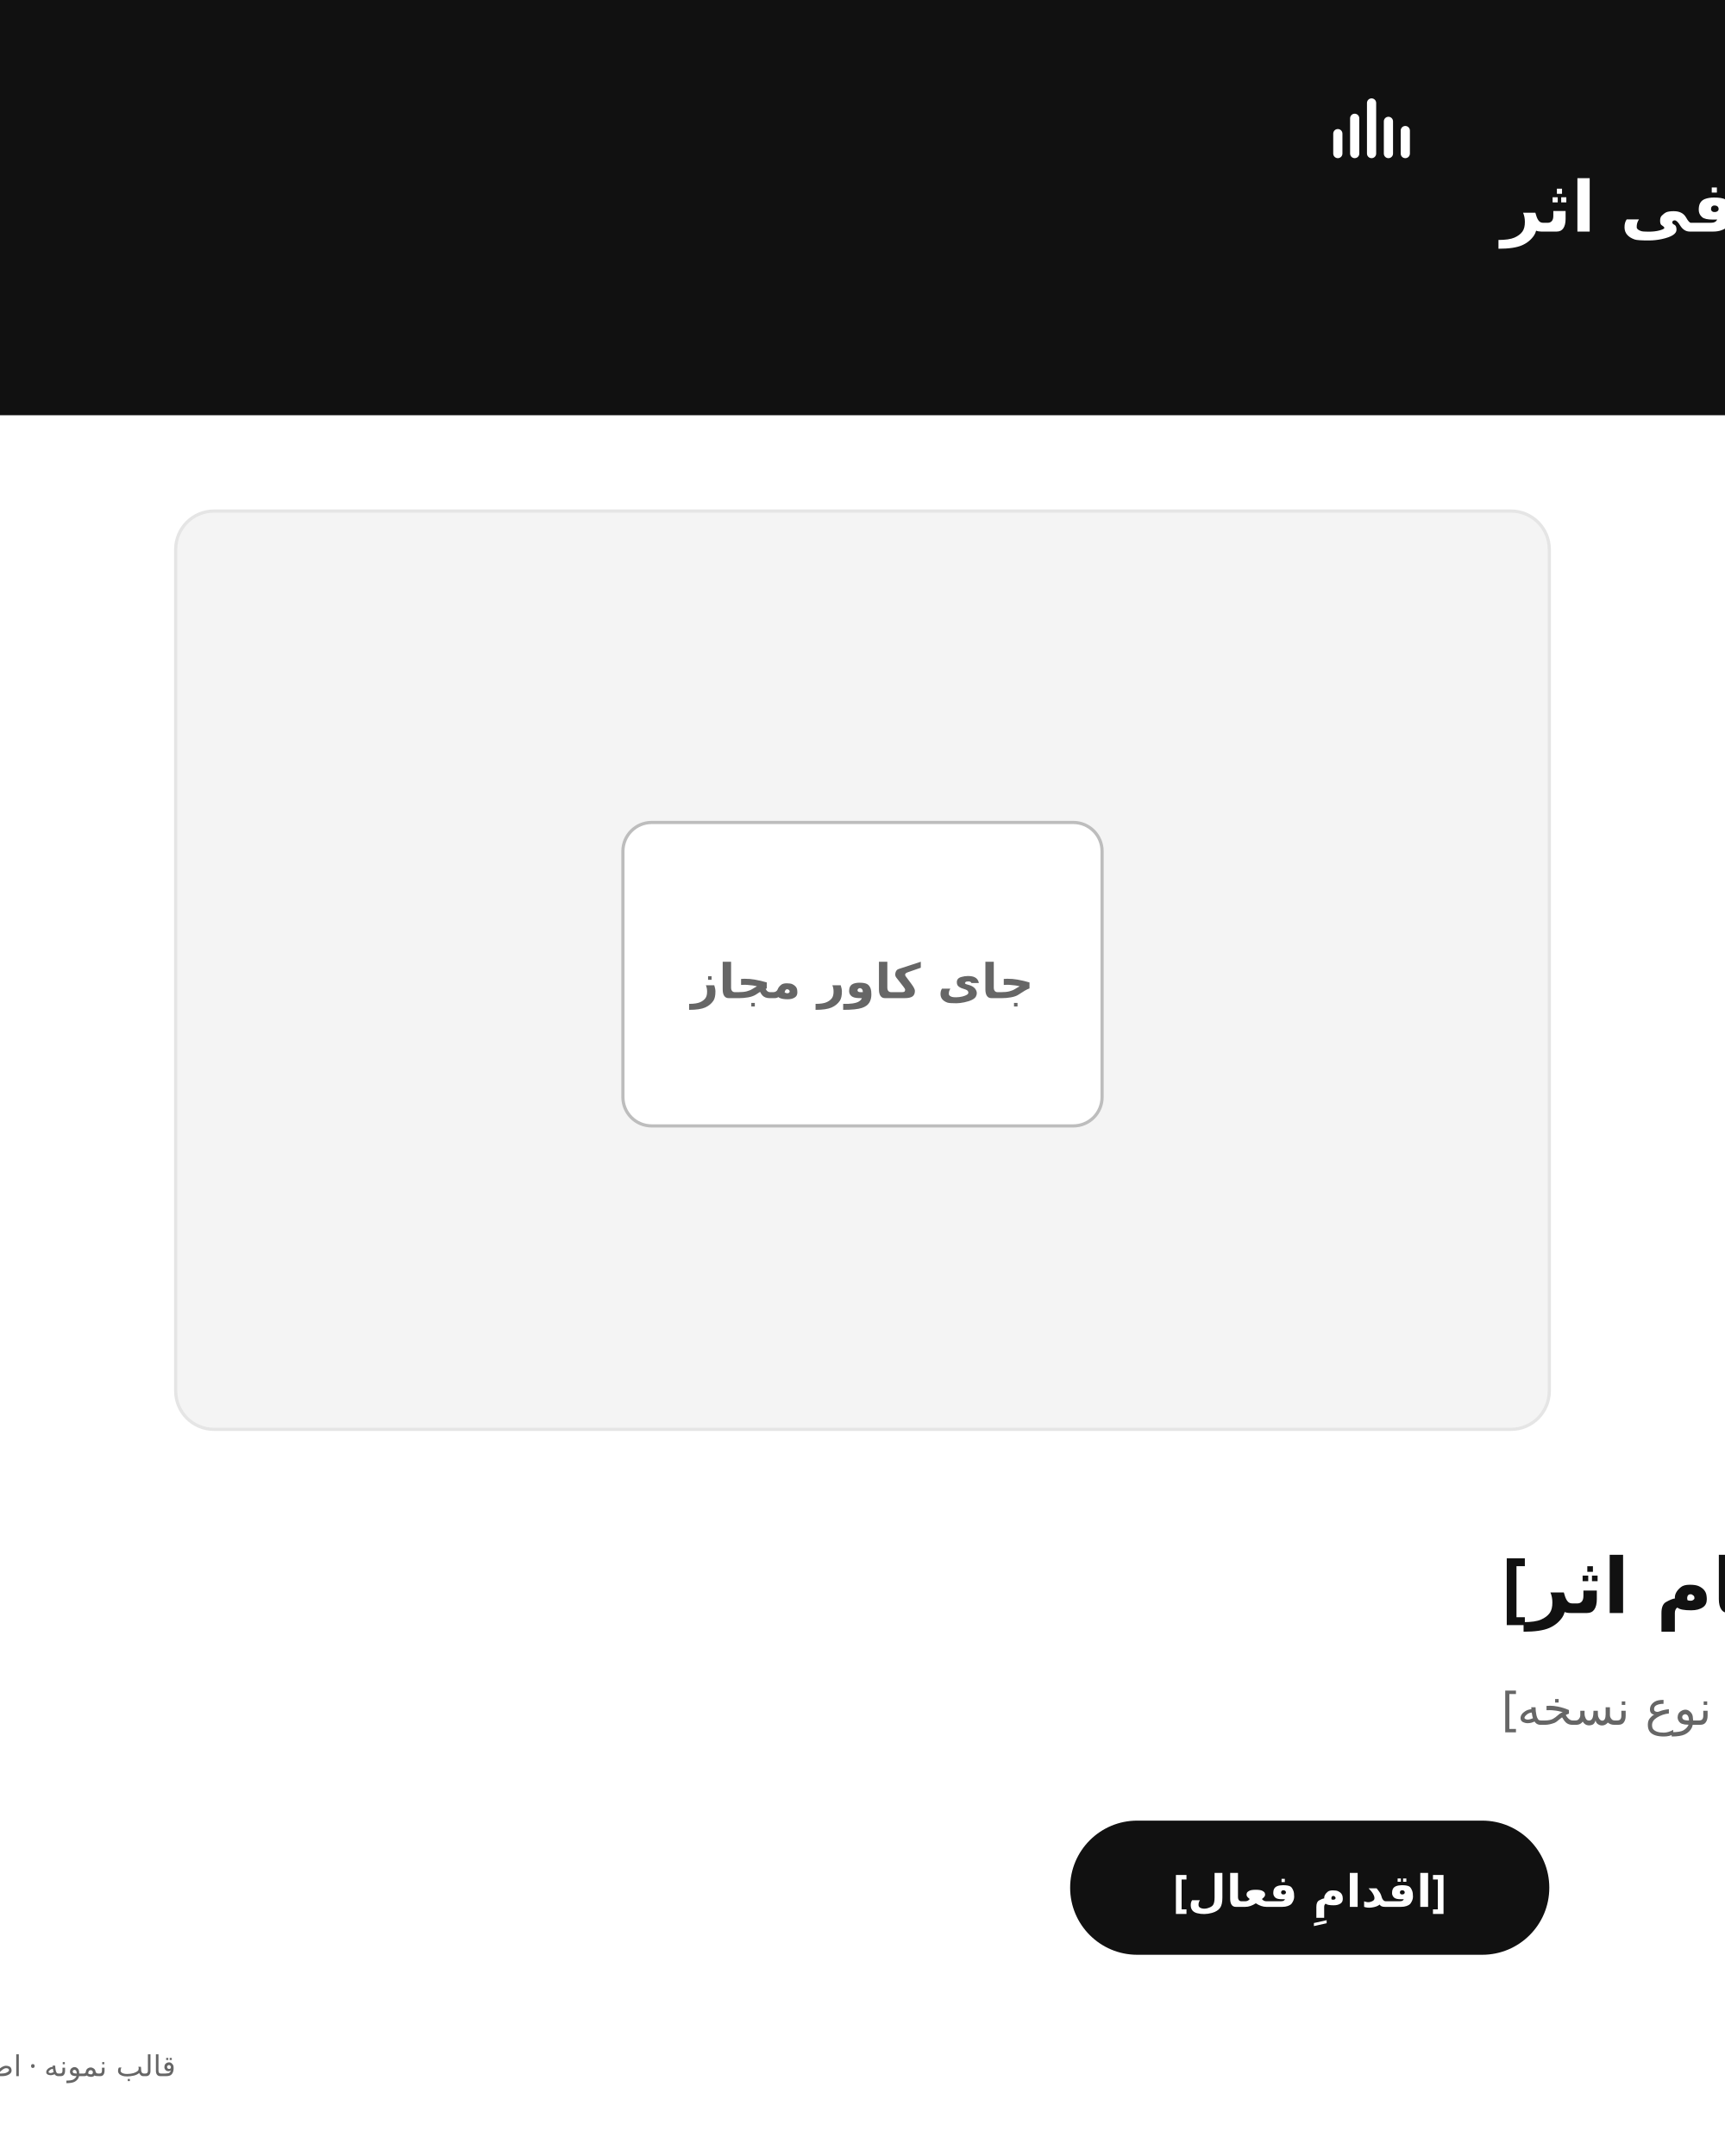
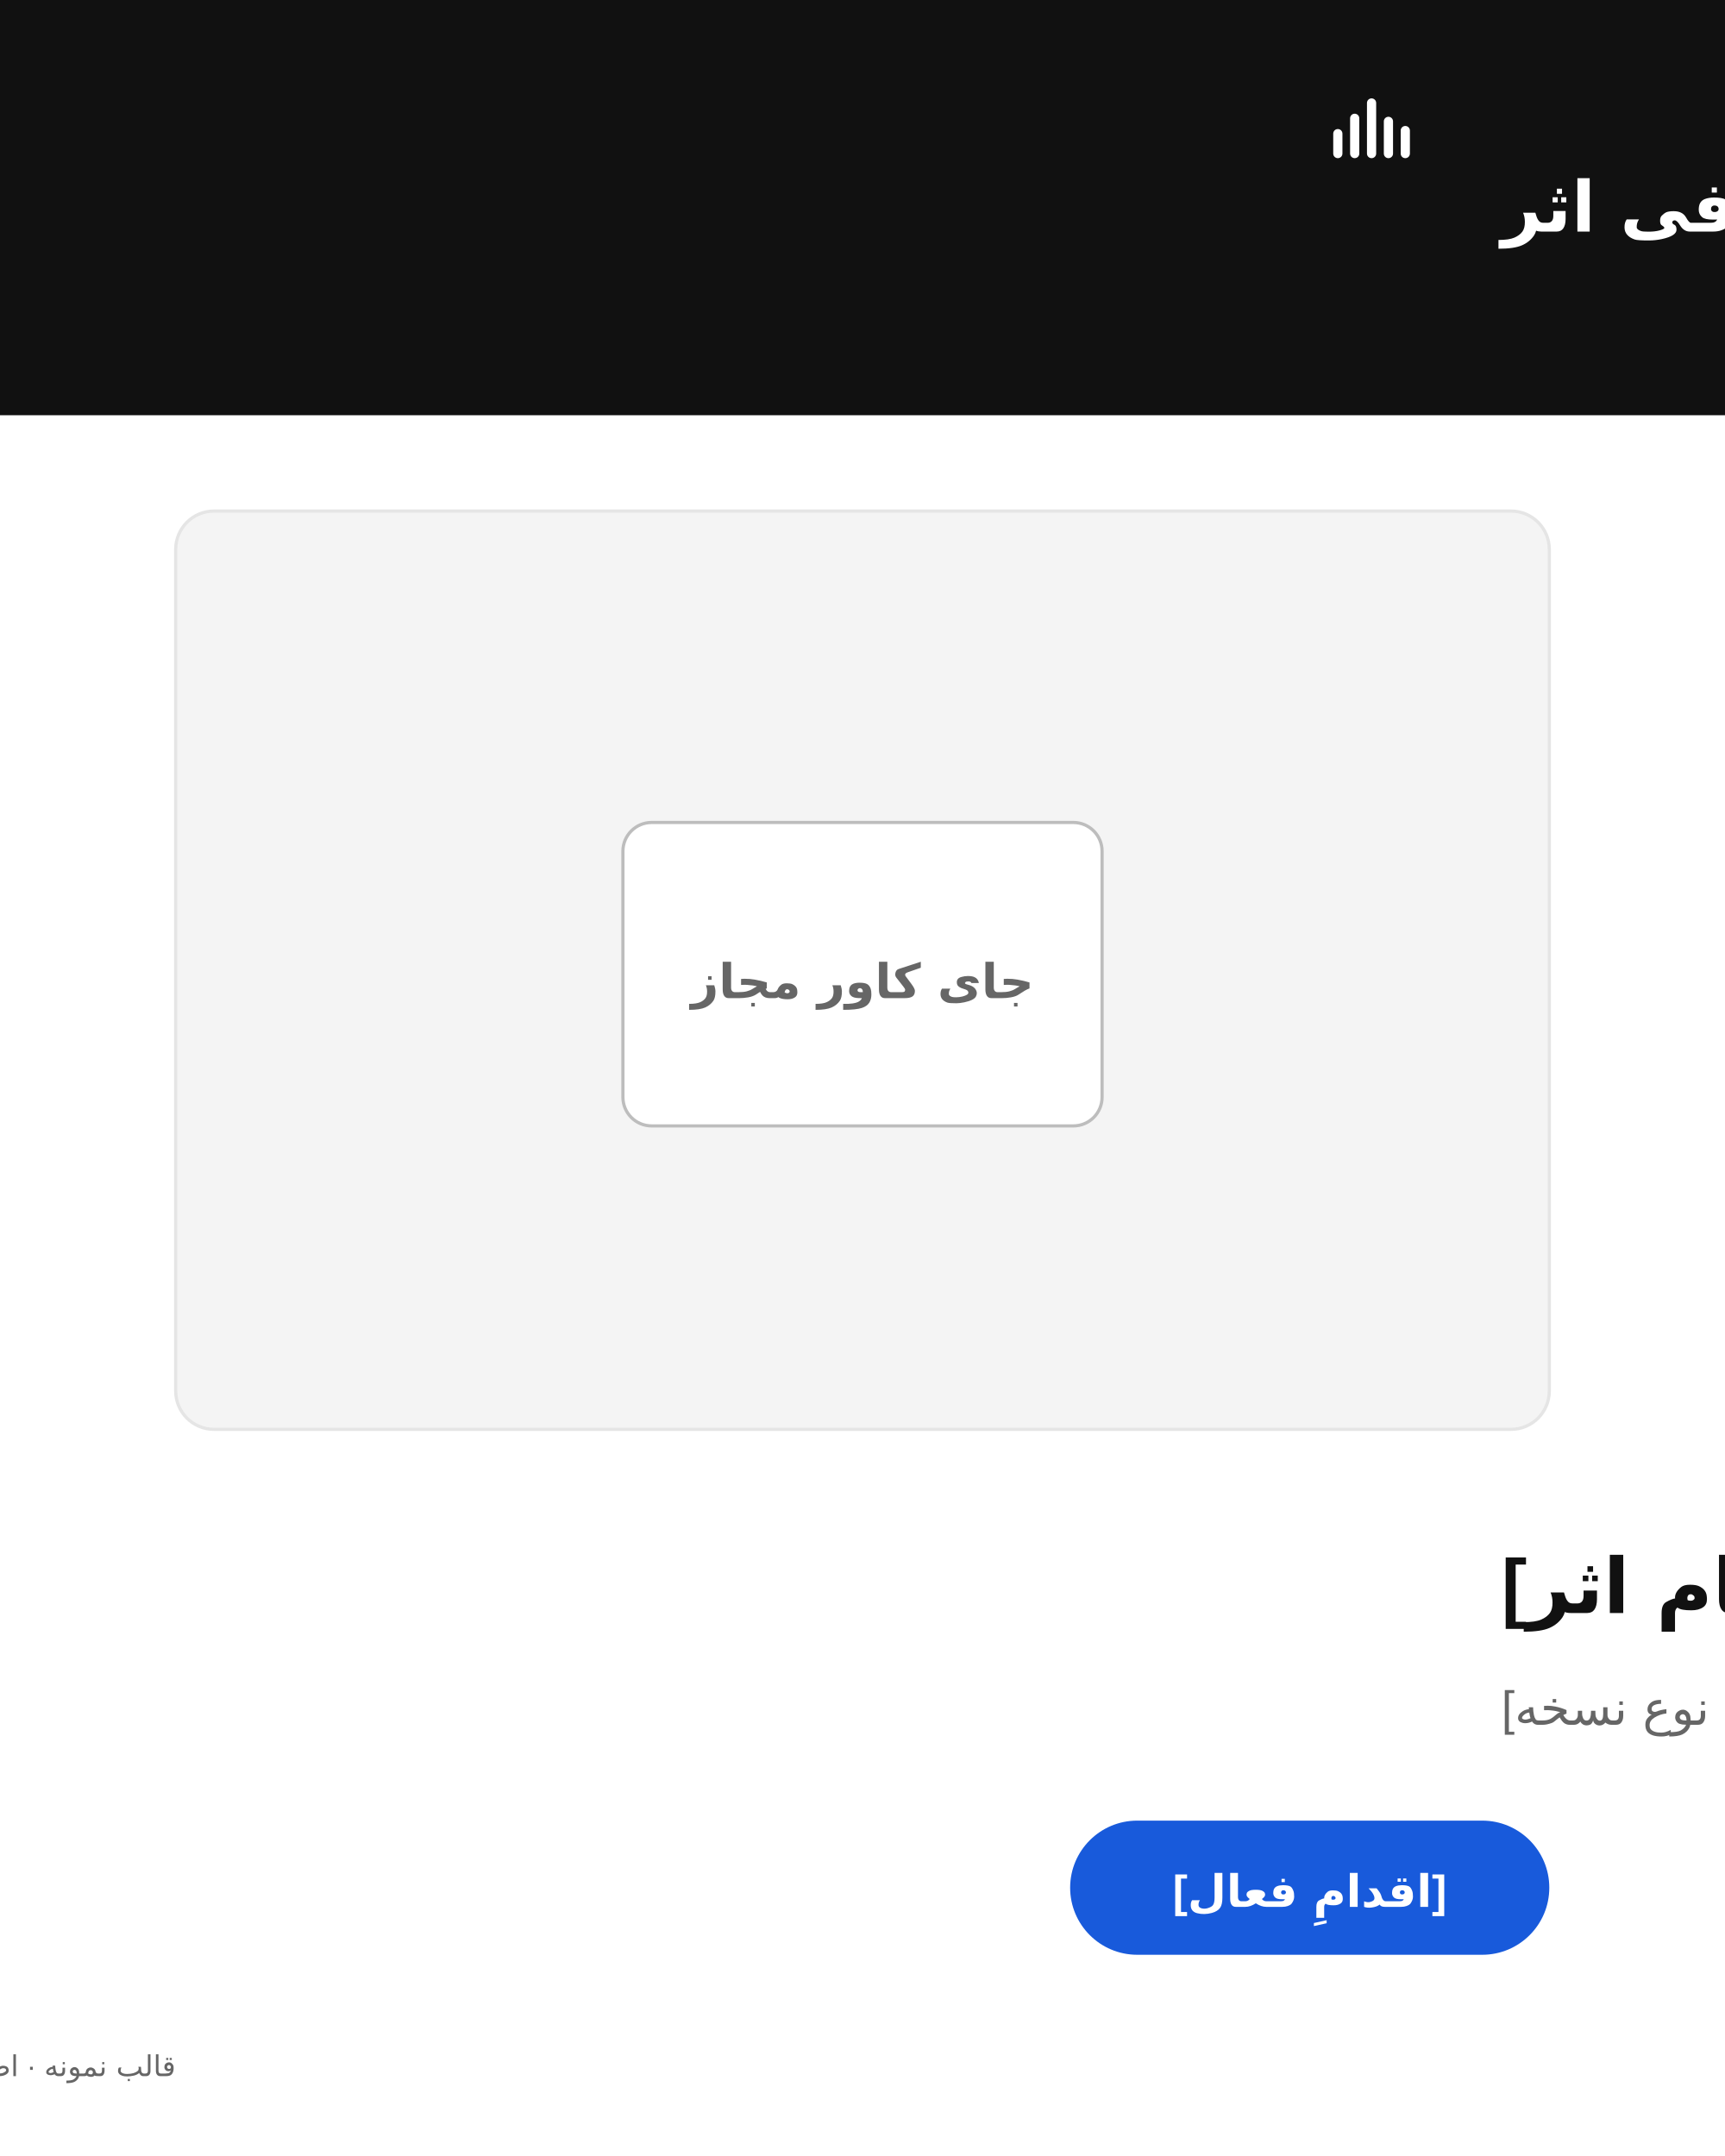
<svg xmlns="http://www.w3.org/2000/svg" viewBox="0 0 1080 1350" role="img" aria-labelledby="title desc">
+   <style>
+     @font-face { font-family: "AhangbanVazirmatn"; src: url("fonts/vazirmatn-arabic-400.woff2") format("woff2"); font-weight: 400 600; font-style: normal; font-display: swap; }
+     @font-face { font-family: "AhangbanVazirmatn"; src: url("fonts/vazirmatn-arabic-700.woff2") format("woff2"); font-weight: 700; font-style: normal; font-display: swap; }
+     @font-face { font-family: "AhangbanVazirmatn"; src: url("fonts/vazirmatn-arabic-800.woff2") format("woff2"); font-weight: 800 900; font-style: normal; font-display: swap; }
+   </style>
  <rect width="1080" height="1350" fill="#FFFFFF" />
  <rect width="1080" height="260" fill="#111111" />
  <g transform="translate(828 52) scale(.48)" fill="#FFFFFF">
    <rect x="14" y="60" width="12" height="38" rx="6" />
    <rect x="36" y="40" width="12" height="58" rx="6" />
    <rect x="58" y="20" width="12" height="78" rx="6" />
    <rect x="80" y="44" width="12" height="54" rx="6" />
    <rect x="102" y="56" width="12" height="42" rx="6" />
  </g>
-   <text x="940" y="145" text-anchor="end" direction="rtl" unicode-bidi="plaintext" font-family="Vazirmatn, Tahoma, sans-serif" font-size="44" font-weight="800" fill="#FFFFFF">آهنگ‌بان · معرفی اثر</text>
+   <text x="940" y="145" text-anchor="end" direction="rtl" unicode-bidi="plaintext" font-family="AhangbanVazirmatn, Tahoma, Arial, sans-serif" font-size="44" font-weight="800" fill="#FFFFFF">آهنگ‌بان · معرفی اثر</text>
  <rect x="110" y="320" width="860" height="575" rx="24" fill="#F4F4F4" stroke="#E5E5E5" stroke-width="2" />
  <rect x="390" y="515" width="300" height="190" rx="18" fill="#FFFFFF" stroke="#BDBDBD" stroke-width="2" />
-   <text x="540" y="625" text-anchor="middle" direction="rtl" unicode-bidi="plaintext" font-family="Vazirmatn, Tahoma, sans-serif" font-size="30" font-weight="600" fill="#666666">جای کاور مجاز</text>
-   <text x="940" y="1010" text-anchor="end" direction="rtl" unicode-bidi="plaintext" font-family="Vazirmatn, Tahoma, sans-serif" font-size="48" font-weight="800" fill="#111111">[نام اثر]</text>
-   <text x="940" y="1080" text-anchor="end" direction="rtl" unicode-bidi="plaintext" font-family="Vazirmatn, Tahoma, sans-serif" font-size="30" font-weight="500" fill="#666666">[نام هنرمند · نوع نسخه]</text>
-   <rect x="670" y="1140" width="300" height="84" rx="42" fill="#111111" />
-   <text x="820" y="1194" text-anchor="middle" direction="rtl" unicode-bidi="plaintext" font-family="Vazirmatn, Tahoma, sans-serif" font-size="28" font-weight="700" fill="#FFFFFF">[اقدامِ فعال]</text>
-   <text x="110" y="1300" text-anchor="start" direction="rtl" unicode-bidi="plaintext" font-family="Vazirmatn, Tahoma, sans-serif" font-size="18" font-weight="400" fill="#666666">قالب نمونه · اطلاعات، مجوز و وضعیت دسترسی را بررسی کنید</text>
+   <text x="540" y="625" text-anchor="middle" direction="rtl" unicode-bidi="plaintext" font-family="AhangbanVazirmatn, Tahoma, Arial, sans-serif" font-size="30" font-weight="600" fill="#666666">جای کاور مجاز</text>
+   <text x="940" y="1010" text-anchor="end" direction="rtl" unicode-bidi="plaintext" font-family="AhangbanVazirmatn, Tahoma, Arial, sans-serif" font-size="48" font-weight="800" fill="#111111">[نام اثر]</text>
+   <text x="940" y="1080" text-anchor="end" direction="rtl" unicode-bidi="plaintext" font-family="AhangbanVazirmatn, Tahoma, Arial, sans-serif" font-size="30" font-weight="500" fill="#666666">[نام هنرمند · نوع نسخه]</text>
+   <rect x="670" y="1140" width="300" height="84" rx="42" fill="#185ADB" />
+   <text x="820" y="1194" text-anchor="middle" direction="rtl" unicode-bidi="plaintext" font-family="AhangbanVazirmatn, Tahoma, Arial, sans-serif" font-size="28" font-weight="700" fill="#FFFFFF">[اقدامِ فعال]</text>
+   <text x="110" y="1300" text-anchor="start" direction="rtl" unicode-bidi="plaintext" font-family="AhangbanVazirmatn, Tahoma, Arial, sans-serif" font-size="18" font-weight="400" fill="#666666">قالب نمونه · اطلاعات، مجوز و وضعیت دسترسی را بررسی کنید</text>
</svg>
